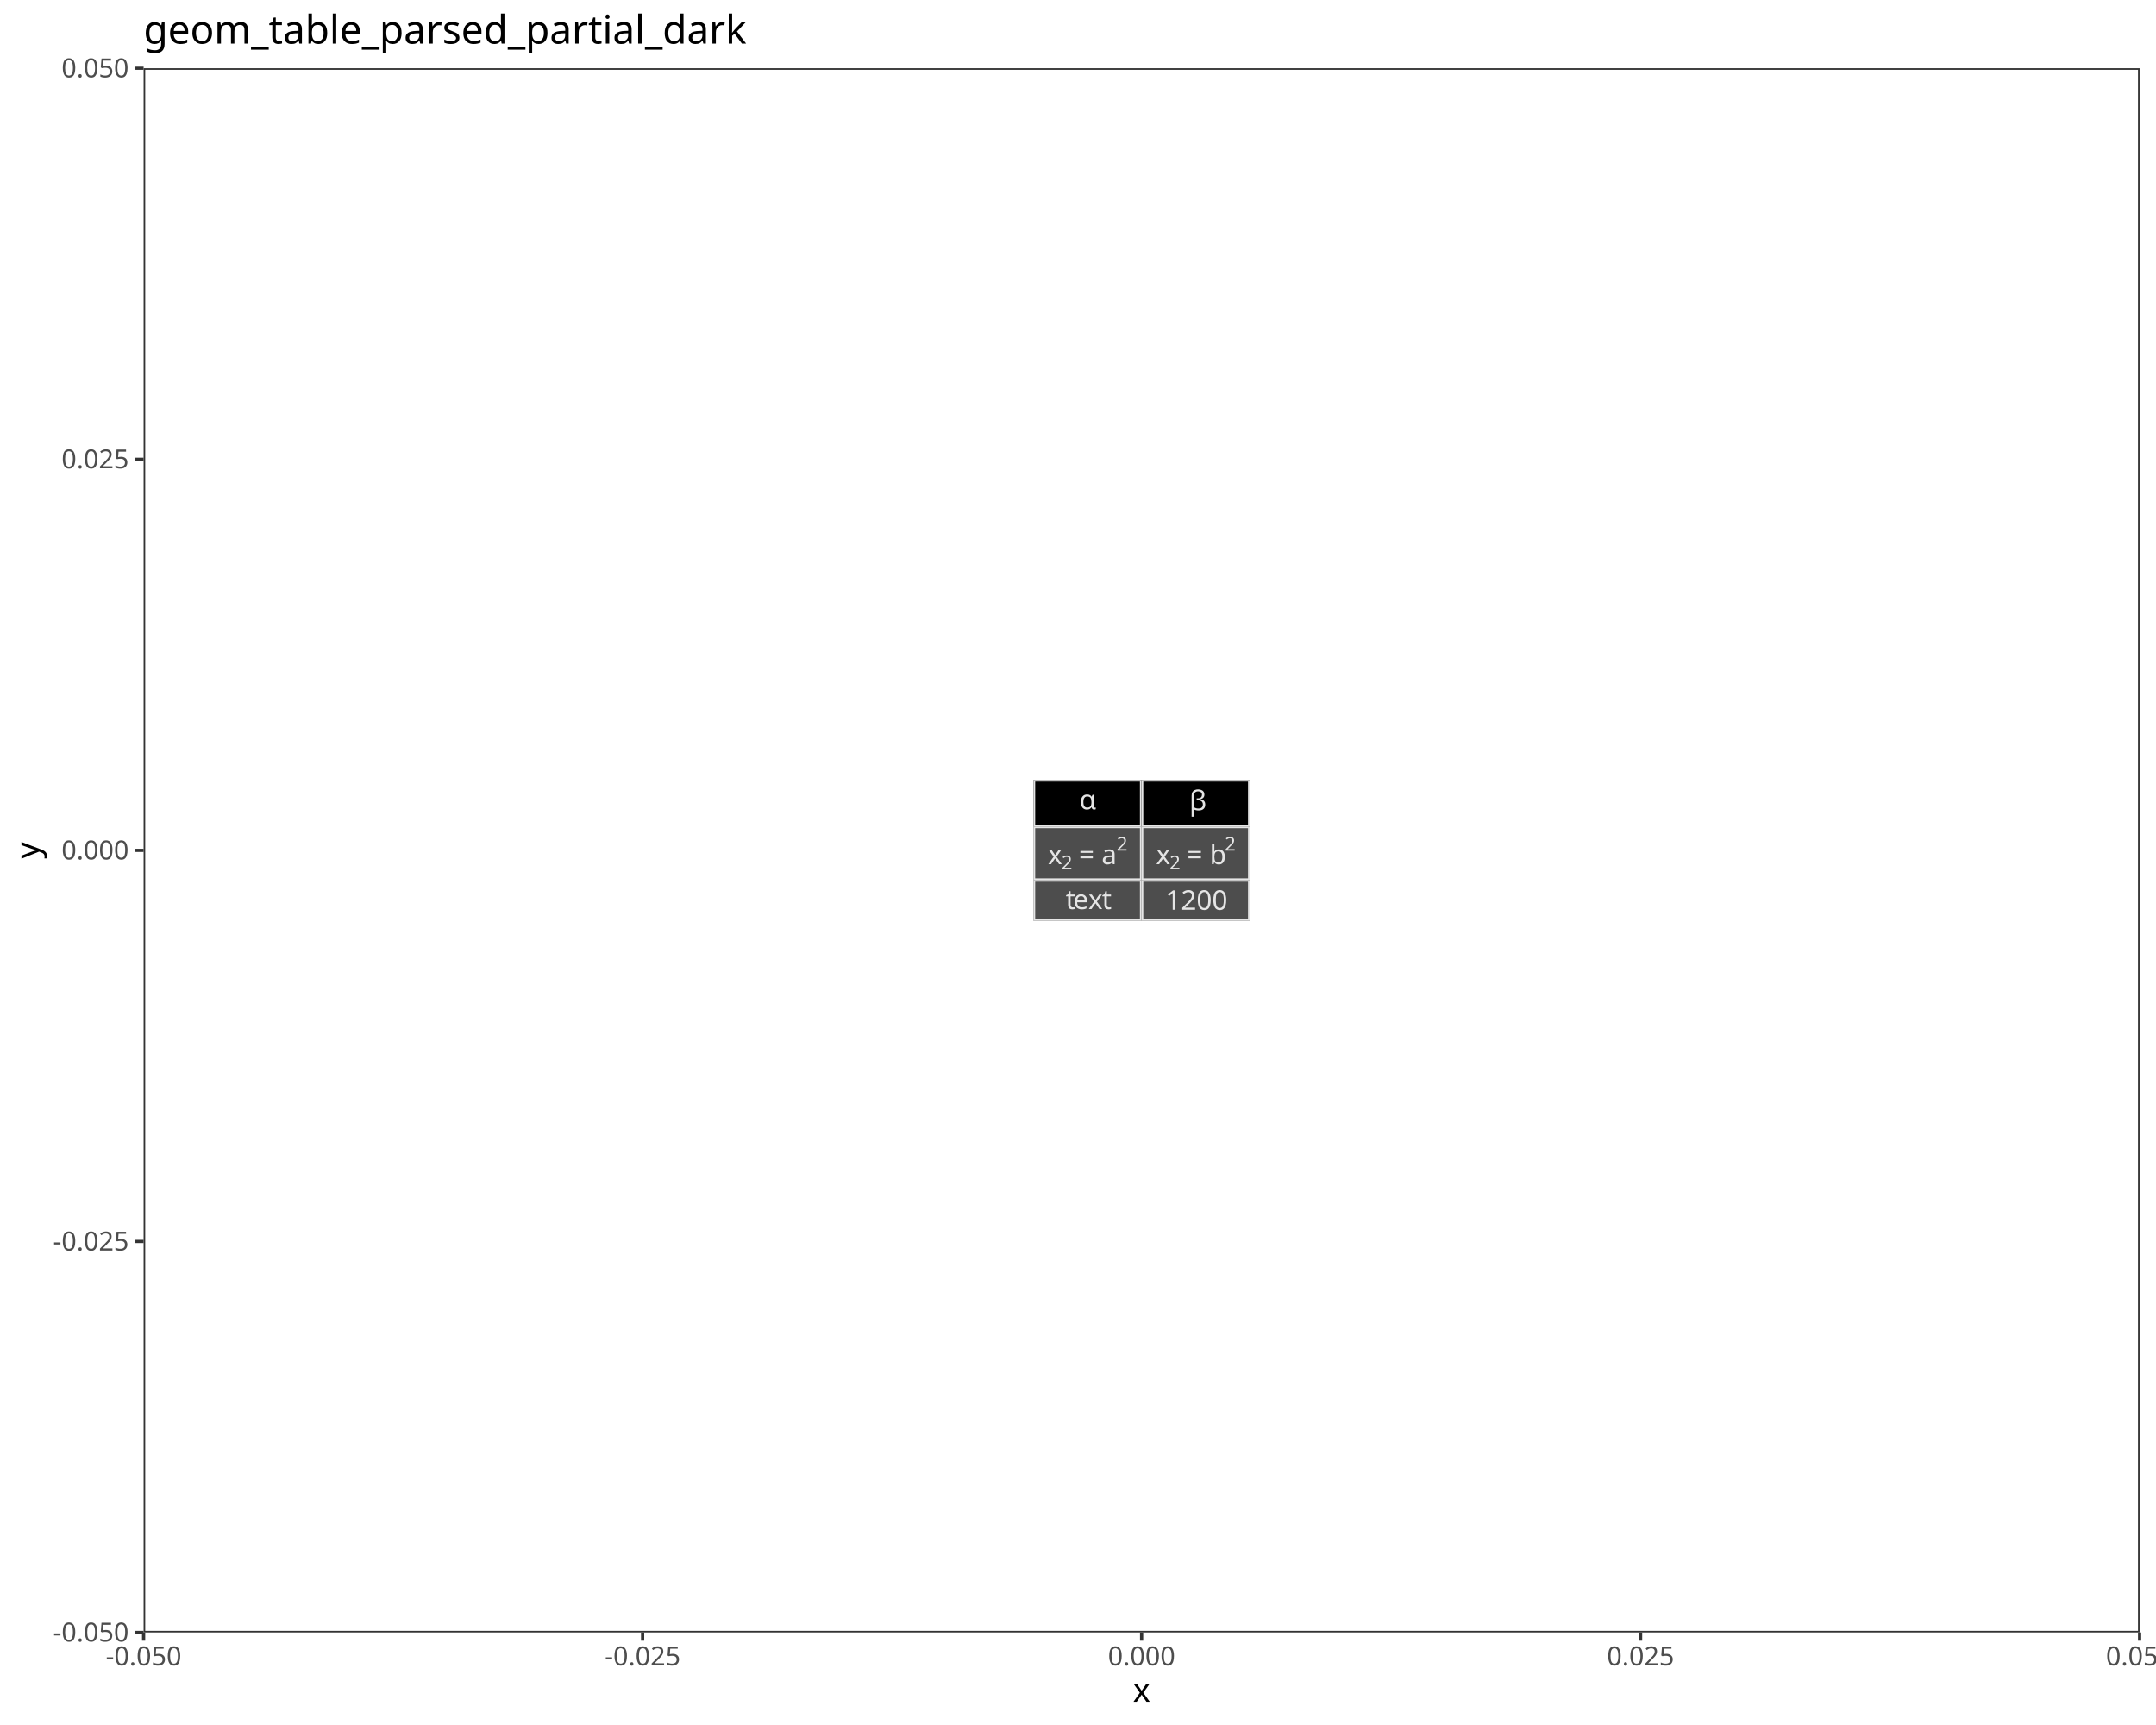
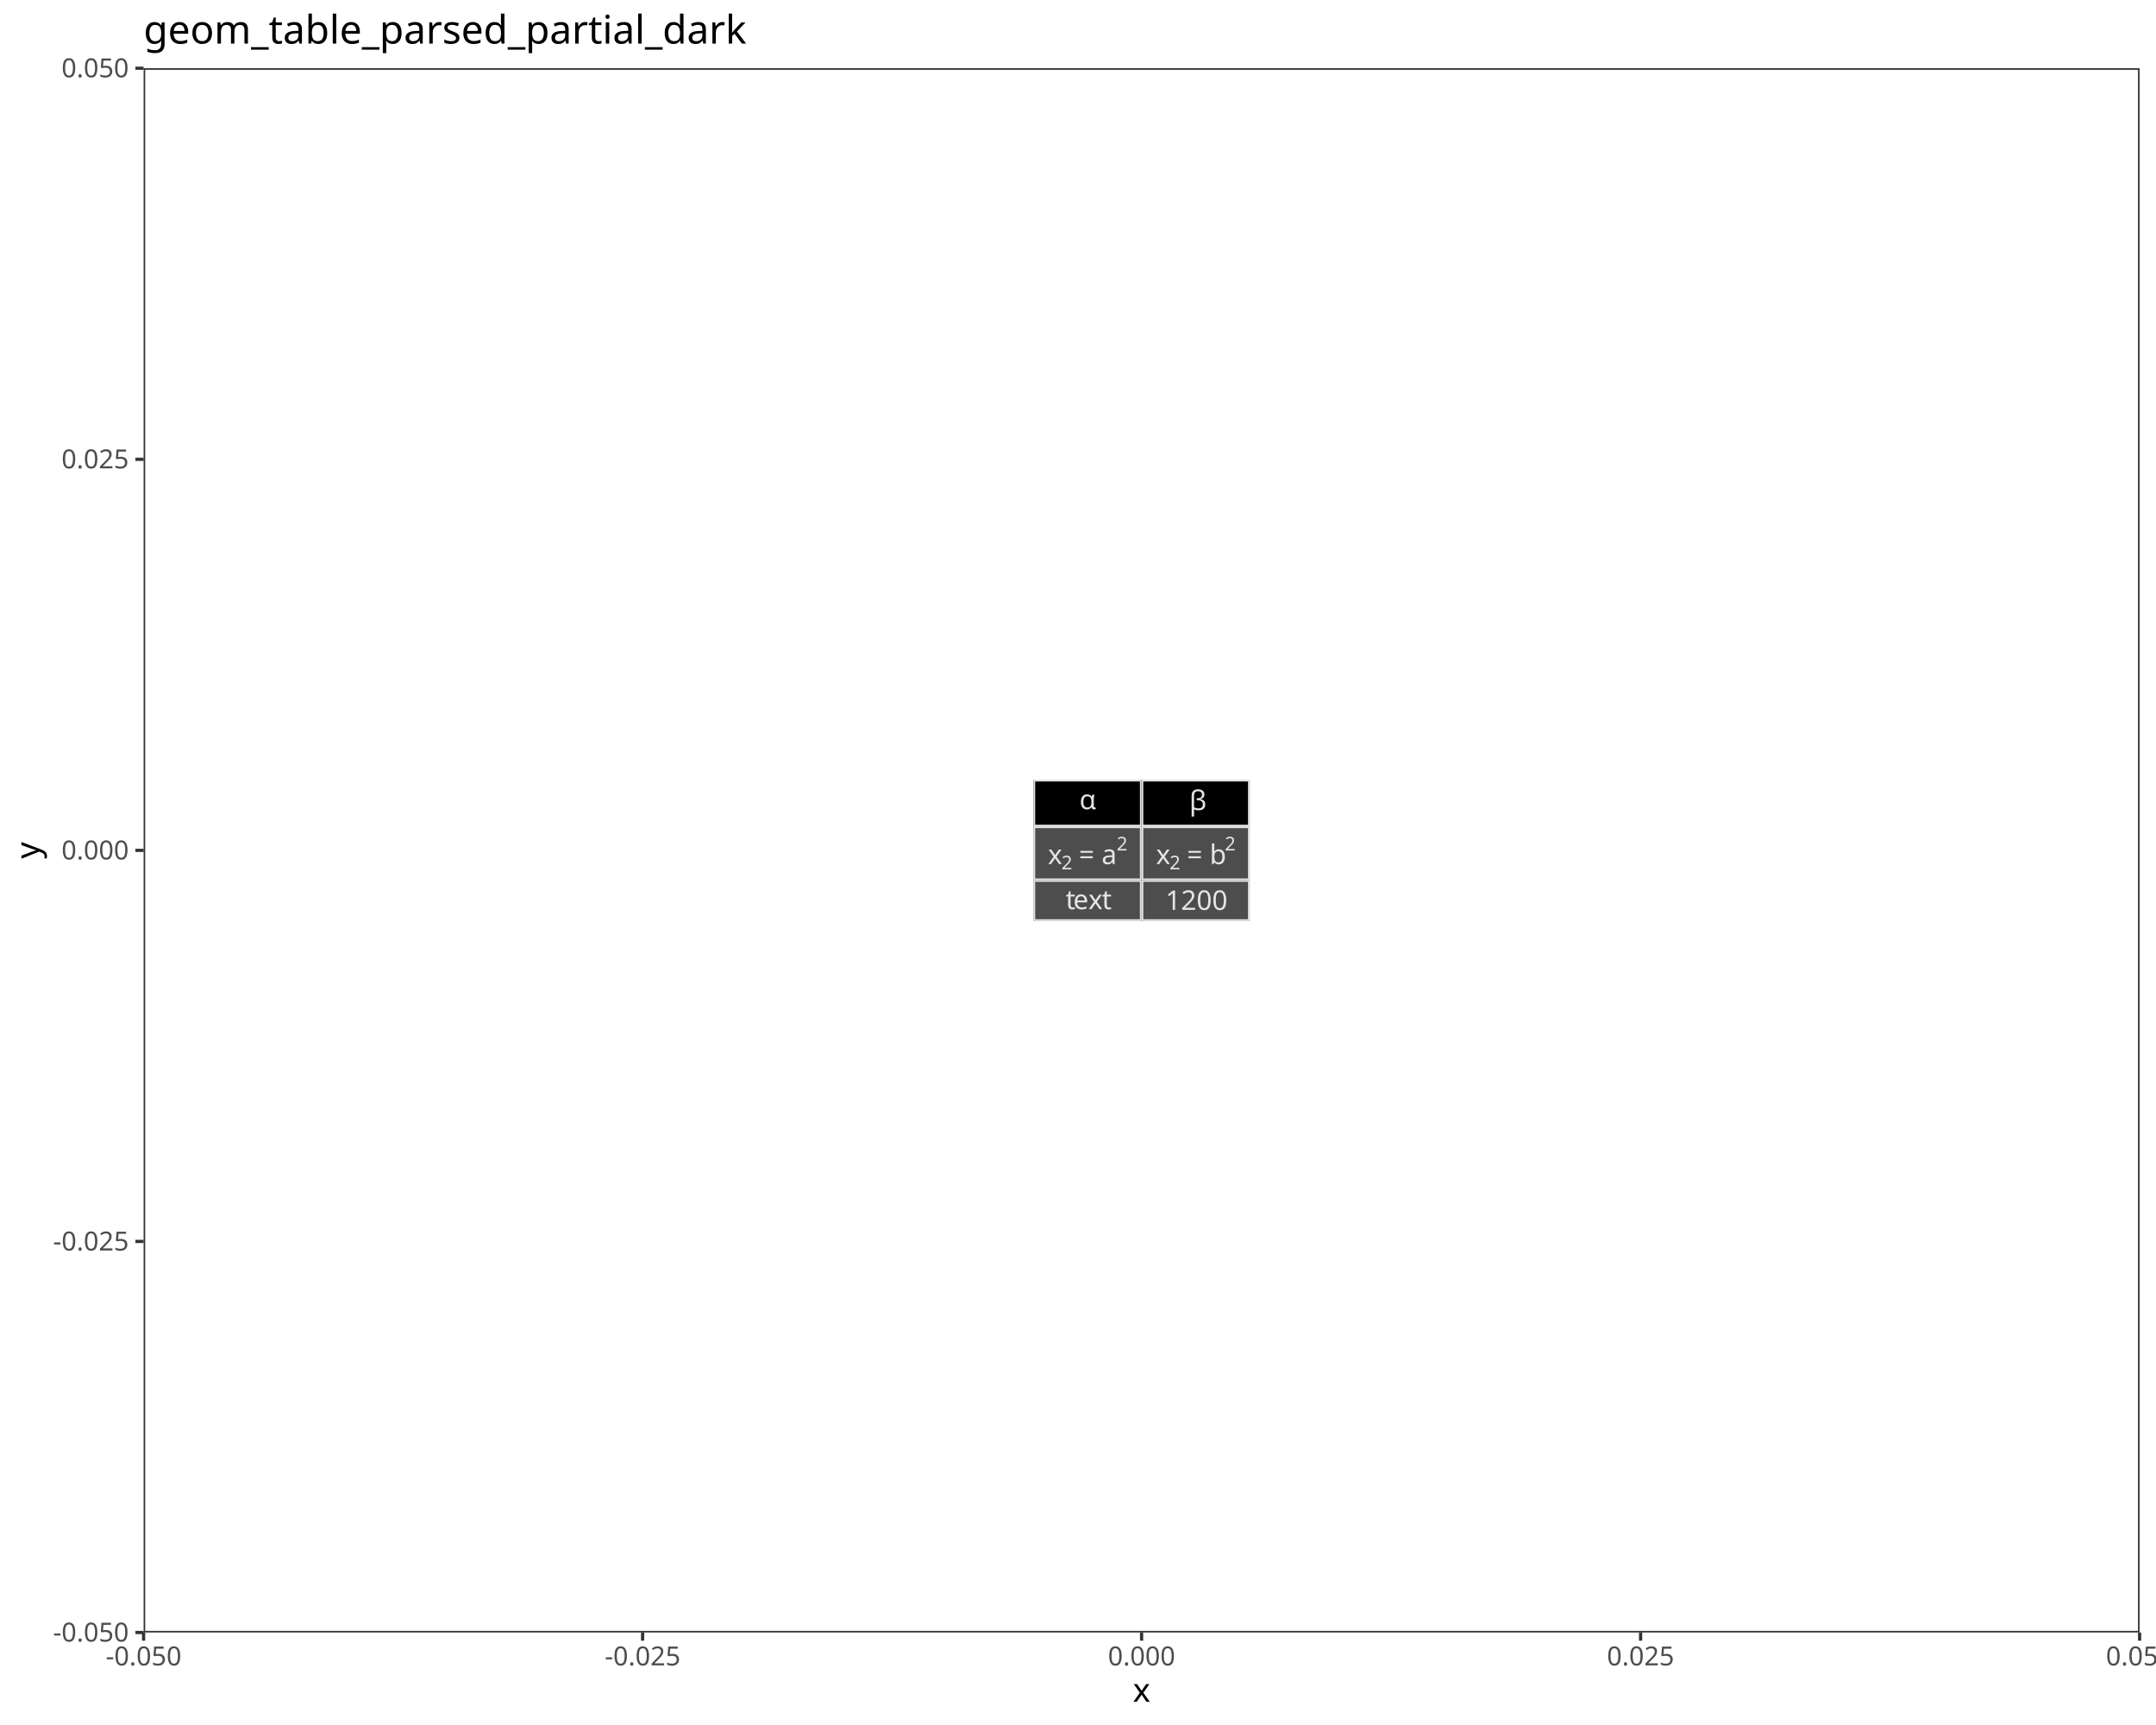
<svg xmlns="http://www.w3.org/2000/svg" class="svglite" data-engine-version="2.0" width="720.00pt" height="576.00pt" viewBox="0 0 720.00 576.00">
  <defs>
    <style type="text/css">
    .svglite line, .svglite polyline, .svglite polygon, .svglite path, .svglite rect, .svglite circle {
      fill: none;
      stroke: #000000;
      stroke-linecap: round;
      stroke-linejoin: round;
      stroke-miterlimit: 10.00;
    }
  </style>
  </defs>
  <rect width="100%" height="100%" style="stroke: none; fill: #FFFFFF;" />
  <defs>
    <clipPath id="cpMC4wMHw3MjAuMDB8MC4wMHw1NzYuMDA=">
      <rect x="0.00" y="0.00" width="720.00" height="576.00" />
    </clipPath>
  </defs>
  <g clip-path="url(#cpMC4wMHw3MjAuMDB8MC4wMHw1NzYuMDA=)">
    <rect x="0.00" y="0.00" width="720.00" height="576.00" style="stroke-width: 1.07; stroke: #FFFFFF; fill: #FFFFFF;" />
  </g>
  <defs>
    <clipPath id="cpNDcuOTZ8NzE0LjUyfDIyLjc4fDU0NS4xMQ==">
      <rect x="47.96" y="22.78" width="666.56" height="522.33" />
    </clipPath>
  </defs>
  <g clip-path="url(#cpNDcuOTZ8NzE0LjUyfDIyLjc4fDU0NS4xMQ==)">
    <rect x="47.96" y="22.78" width="666.56" height="522.33" style="stroke-width: 1.07; stroke: none; fill: #FFFFFF;" />
  </g>
  <defs>
-     <clipPath id="cpMzQ1LjE0fDM4MS4yNHwyNjAuNDJ8Mjc1Ljk4">
-       <rect x="345.14" y="260.42" width="36.10" height="15.56" />
+     <clipPath id="cpMzQ1LjE0fDM4MS4yNHwyNjAuMzh8Mjc1Ljk1">
+       <rect x="345.14" y="260.38" width="36.10" height="15.56" />
    </clipPath>
  </defs>
-   <g clip-path="url(#cpMzQ1LjE0fDM4MS4yNHwyNjAuNDJ8Mjc1Ljk4)">
-     <rect x="345.14" y="260.42" width="36.10" height="15.56" style="stroke-width: 1.12; stroke: #E5E5E5; fill: #000000;" />
+   <g clip-path="url(#cpMzQ1LjE0fDM4MS4yNHwyNjAuMzh8Mjc1Ljk1)">
+     <rect x="345.14" y="260.38" width="36.10" height="15.56" style="stroke-width: 1.12; stroke: #E5E5E5; fill: #000000;" />
  </g>
  <g clip-path="url(#cpNDcuOTZ8NzE0LjUyfDIyLjc4fDU0NS4xMQ==)">
</g>
  <defs>
-     <clipPath id="cpMzgxLjI0fDQxNy4zNHwyNjAuNDJ8Mjc1Ljk4">
-       <rect x="381.24" y="260.42" width="36.10" height="15.56" />
+     <clipPath id="cpMzgxLjI0fDQxNy4zNHwyNjAuMzh8Mjc1Ljk1">
+       <rect x="381.24" y="260.38" width="36.10" height="15.56" />
    </clipPath>
  </defs>
-   <g clip-path="url(#cpMzgxLjI0fDQxNy4zNHwyNjAuNDJ8Mjc1Ljk4)">
-     <rect x="381.24" y="260.42" width="36.10" height="15.56" style="stroke-width: 1.12; stroke: #E5E5E5; fill: #000000;" />
+   <g clip-path="url(#cpMzgxLjI0fDQxNy4zNHwyNjAuMzh8Mjc1Ljk1)">
+     <rect x="381.24" y="260.38" width="36.10" height="15.56" style="stroke-width: 1.12; stroke: #E5E5E5; fill: #000000;" />
  </g>
  <g clip-path="url(#cpNDcuOTZ8NzE0LjUyfDIyLjc4fDU0NS4xMQ==)">
</g>
  <defs>
-     <clipPath id="cpMzQ1LjE0fDM4MS4yNHwyNzUuOTh8MjkzLjg1">
-       <rect x="345.14" y="275.98" width="36.10" height="17.87" />
+     <clipPath id="cpMzQ1LjE0fDM4MS4yNHwyNzUuOTV8MjkzLjg5">
+       <rect x="345.14" y="275.95" width="36.10" height="17.94" />
    </clipPath>
  </defs>
-   <g clip-path="url(#cpMzQ1LjE0fDM4MS4yNHwyNzUuOTh8MjkzLjg1)">
-     <rect x="345.14" y="275.98" width="36.10" height="17.87" style="stroke-width: 1.12; stroke: #E5E5E5; fill: #4D4D4D;" />
+   <g clip-path="url(#cpMzQ1LjE0fDM4MS4yNHwyNzUuOTV8MjkzLjg5)">
+     <rect x="345.14" y="275.95" width="36.10" height="17.94" style="stroke-width: 1.12; stroke: #E5E5E5; fill: #4D4D4D;" />
  </g>
  <g clip-path="url(#cpNDcuOTZ8NzE0LjUyfDIyLjc4fDU0NS4xMQ==)">
</g>
  <defs>
-     <clipPath id="cpMzQ1LjE0fDM4MS4yNHwyOTMuODV8MzA3LjQ4">
-       <rect x="345.14" y="293.85" width="36.10" height="13.63" />
+     <clipPath id="cpMzQ1LjE0fDM4MS4yNHwyOTMuODl8MzA3LjUx">
+       <rect x="345.14" y="293.89" width="36.10" height="13.63" />
    </clipPath>
  </defs>
-   <g clip-path="url(#cpMzQ1LjE0fDM4MS4yNHwyOTMuODV8MzA3LjQ4)">
-     <rect x="345.14" y="293.85" width="36.10" height="13.63" style="stroke-width: 1.12; stroke: #E5E5E5; fill: #4D4D4D;" />
+   <g clip-path="url(#cpMzQ1LjE0fDM4MS4yNHwyOTMuODl8MzA3LjUx)">
+     <rect x="345.14" y="293.89" width="36.10" height="13.63" style="stroke-width: 1.12; stroke: #E5E5E5; fill: #4D4D4D;" />
  </g>
  <g clip-path="url(#cpNDcuOTZ8NzE0LjUyfDIyLjc4fDU0NS4xMQ==)">
</g>
  <defs>
-     <clipPath id="cpMzgxLjI0fDQxNy4zNHwyNzUuOTh8MjkzLjg1">
-       <rect x="381.24" y="275.98" width="36.10" height="17.87" />
+     <clipPath id="cpMzgxLjI0fDQxNy4zNHwyNzUuOTV8MjkzLjg5">
+       <rect x="381.24" y="275.95" width="36.10" height="17.94" />
    </clipPath>
  </defs>
-   <g clip-path="url(#cpMzgxLjI0fDQxNy4zNHwyNzUuOTh8MjkzLjg1)">
-     <rect x="381.24" y="275.98" width="36.10" height="17.87" style="stroke-width: 1.12; stroke: #E5E5E5; fill: #4D4D4D;" />
+   <g clip-path="url(#cpMzgxLjI0fDQxNy4zNHwyNzUuOTV8MjkzLjg5)">
+     <rect x="381.24" y="275.95" width="36.10" height="17.94" style="stroke-width: 1.12; stroke: #E5E5E5; fill: #4D4D4D;" />
  </g>
  <g clip-path="url(#cpNDcuOTZ8NzE0LjUyfDIyLjc4fDU0NS4xMQ==)">
</g>
  <defs>
-     <clipPath id="cpMzgxLjI0fDQxNy4zNHwyOTMuODV8MzA3LjQ4">
-       <rect x="381.24" y="293.85" width="36.10" height="13.63" />
+     <clipPath id="cpMzgxLjI0fDQxNy4zNHwyOTMuODl8MzA3LjUx">
+       <rect x="381.24" y="293.89" width="36.10" height="13.63" />
    </clipPath>
  </defs>
-   <g clip-path="url(#cpMzgxLjI0fDQxNy4zNHwyOTMuODV8MzA3LjQ4)">
-     <rect x="381.24" y="293.85" width="36.10" height="13.63" style="stroke-width: 1.12; stroke: #E5E5E5; fill: #4D4D4D;" />
+   <g clip-path="url(#cpMzgxLjI0fDQxNy4zNHwyOTMuODl8MzA3LjUx)">
+     <rect x="381.24" y="293.89" width="36.10" height="13.63" style="stroke-width: 1.12; stroke: #E5E5E5; fill: #4D4D4D;" />
  </g>
  <g clip-path="url(#cpNDcuOTZ8NzE0LjUyfDIyLjc4fDU0NS4xMQ==)">
</g>
-   <g clip-path="url(#cpMzQ1LjE0fDM4MS4yNHwyNjAuNDJ8Mjc1Ljk4)">
-     <text x="360.47" y="270.24" style="font-size: 9.07px; fill: #E5E5E5; font-family: sans;" textLength="5.45px" lengthAdjust="spacingAndGlyphs">α</text>
+   <g clip-path="url(#cpMzQ1LjE0fDM4MS4yNHwyNjAuMzh8Mjc1Ljk1)">
+     <text x="360.47" y="270.20" style="font-size: 9.07px; fill: #E5E5E5; font-family: sans;" textLength="5.45px" lengthAdjust="spacingAndGlyphs">α</text>
  </g>
  <g clip-path="url(#cpNDcuOTZ8NzE0LjUyfDIyLjc4fDU0NS4xMQ==)">
</g>
-   <g clip-path="url(#cpMzQ1LjE0fDM4MS4yNHwyNzUuOTh8MjkzLjg1)">
-     <text x="349.94" y="288.57" style="font-size: 9.07px; fill: #E5E5E5; font-family: sans;" textLength="4.54px" lengthAdjust="spacingAndGlyphs">x</text>
-     <text x="354.48" y="290.25" style="font-size: 6.35px; fill: #E5E5E5; font-family: sans;" textLength="3.53px" lengthAdjust="spacingAndGlyphs">2</text>
-     <text x="358.01" y="288.57" style="font-size: 9.07px; fill: #E5E5E5; font-family: sans;" textLength="2.27px" lengthAdjust="spacingAndGlyphs"> </text>
-     <text x="360.28" y="288.57" style="font-size: 9.07px; fill: #E5E5E5; font-family: sans;" textLength="5.30px" lengthAdjust="spacingAndGlyphs">=</text>
-     <text x="365.59" y="288.57" style="font-size: 9.07px; fill: #E5E5E5; font-family: sans;" textLength="2.27px" lengthAdjust="spacingAndGlyphs"> </text>
-     <text x="367.86" y="288.57" style="font-size: 9.07px; fill: #E5E5E5; font-family: sans;" textLength="5.05px" lengthAdjust="spacingAndGlyphs">a</text>
-     <text x="372.91" y="284.02" style="font-size: 6.35px; fill: #E5E5E5; font-family: sans;" textLength="3.53px" lengthAdjust="spacingAndGlyphs">2</text>
+   <g clip-path="url(#cpMzQ1LjE0fDM4MS4yNHwyNzUuOTV8MjkzLjg5)">
+     <text x="349.94" y="288.54" style="font-size: 9.07px; fill: #E5E5E5; font-family: sans;" textLength="4.54px" lengthAdjust="spacingAndGlyphs">x</text>
+     <text x="354.48" y="290.29" style="font-size: 6.35px; fill: #E5E5E5; font-family: sans;" textLength="3.53px" lengthAdjust="spacingAndGlyphs">2</text>
+     <text x="358.01" y="288.54" style="font-size: 9.07px; fill: #E5E5E5; font-family: sans;" textLength="2.27px" lengthAdjust="spacingAndGlyphs"> </text>
+     <text x="360.28" y="288.54" style="font-size: 9.07px; fill: #E5E5E5; font-family: sans;" textLength="5.30px" lengthAdjust="spacingAndGlyphs">=</text>
+     <text x="365.59" y="288.54" style="font-size: 9.07px; fill: #E5E5E5; font-family: sans;" textLength="2.27px" lengthAdjust="spacingAndGlyphs"> </text>
+     <text x="367.86" y="288.54" style="font-size: 9.07px; fill: #E5E5E5; font-family: sans;" textLength="5.05px" lengthAdjust="spacingAndGlyphs">a</text>
+     <text x="372.91" y="283.98" style="font-size: 6.35px; fill: #E5E5E5; font-family: sans;" textLength="3.53px" lengthAdjust="spacingAndGlyphs">2</text>
  </g>
  <g clip-path="url(#cpNDcuOTZ8NzE0LjUyfDIyLjc4fDU0NS4xMQ==)">
</g>
-   <g clip-path="url(#cpMzgxLjI0fDQxNy4zNHwyNjAuNDJ8Mjc1Ljk4)">
-     <text x="397.18" y="270.53" style="font-size: 9.07px; fill: #E5E5E5; font-family: sans;" textLength="4.21px" lengthAdjust="spacingAndGlyphs">β</text>
+   <g clip-path="url(#cpMzgxLjI0fDQxNy4zNHwyNjAuMzh8Mjc1Ljk1)">
+     <text x="397.18" y="270.49" style="font-size: 9.07px; fill: #E5E5E5; font-family: sans;" textLength="4.21px" lengthAdjust="spacingAndGlyphs">β</text>
  </g>
  <g clip-path="url(#cpNDcuOTZ8NzE0LjUyfDIyLjc4fDU0NS4xMQ==)">
</g>
-   <g clip-path="url(#cpMzQ1LjE0fDM4MS4yNHwyOTMuODV8MzA3LjQ4)">
-     <text x="355.87" y="303.56" style="font-size: 9.07px; fill: #E5E5E5; font-family: sans;" textLength="2.52px" lengthAdjust="spacingAndGlyphs">t</text>
-     <text x="358.39" y="303.56" style="font-size: 9.07px; fill: #E5E5E5; font-family: sans;" textLength="5.05px" lengthAdjust="spacingAndGlyphs">e</text>
-     <text x="363.44" y="303.56" style="font-size: 9.07px; fill: #E5E5E5; font-family: sans;" textLength="4.54px" lengthAdjust="spacingAndGlyphs">x</text>
-     <text x="367.98" y="303.56" style="font-size: 9.07px; fill: #E5E5E5; font-family: sans;" textLength="2.52px" lengthAdjust="spacingAndGlyphs">t</text>
+   <g clip-path="url(#cpMzQ1LjE0fDM4MS4yNHwyOTMuODl8MzA3LjUx)">
+     <text x="355.87" y="303.59" style="font-size: 9.07px; fill: #E5E5E5; font-family: sans;" textLength="2.52px" lengthAdjust="spacingAndGlyphs">t</text>
+     <text x="358.39" y="303.59" style="font-size: 9.07px; fill: #E5E5E5; font-family: sans;" textLength="5.05px" lengthAdjust="spacingAndGlyphs">e</text>
+     <text x="363.44" y="303.59" style="font-size: 9.07px; fill: #E5E5E5; font-family: sans;" textLength="4.54px" lengthAdjust="spacingAndGlyphs">x</text>
+     <text x="367.98" y="303.59" style="font-size: 9.07px; fill: #E5E5E5; font-family: sans;" textLength="2.52px" lengthAdjust="spacingAndGlyphs">t</text>
  </g>
  <g clip-path="url(#cpNDcuOTZ8NzE0LjUyfDIyLjc4fDU0NS4xMQ==)">
</g>
-   <g clip-path="url(#cpMzgxLjI0fDQxNy4zNHwyNzUuOTh8MjkzLjg1)">
-     <text x="386.04" y="288.57" style="font-size: 9.07px; fill: #E5E5E5; font-family: sans;" textLength="4.54px" lengthAdjust="spacingAndGlyphs">x</text>
-     <text x="390.58" y="290.25" style="font-size: 6.35px; fill: #E5E5E5; font-family: sans;" textLength="3.53px" lengthAdjust="spacingAndGlyphs">2</text>
-     <text x="394.11" y="288.57" style="font-size: 9.07px; fill: #E5E5E5; font-family: sans;" textLength="2.27px" lengthAdjust="spacingAndGlyphs"> </text>
-     <text x="396.38" y="288.57" style="font-size: 9.07px; fill: #E5E5E5; font-family: sans;" textLength="5.30px" lengthAdjust="spacingAndGlyphs">=</text>
-     <text x="401.69" y="288.57" style="font-size: 9.07px; fill: #E5E5E5; font-family: sans;" textLength="2.27px" lengthAdjust="spacingAndGlyphs"> </text>
-     <text x="403.96" y="288.57" style="font-size: 9.07px; fill: #E5E5E5; font-family: sans;" textLength="5.05px" lengthAdjust="spacingAndGlyphs">b</text>
-     <text x="409.01" y="284.02" style="font-size: 6.35px; fill: #E5E5E5; font-family: sans;" textLength="3.53px" lengthAdjust="spacingAndGlyphs">2</text>
+   <g clip-path="url(#cpMzgxLjI0fDQxNy4zNHwyNzUuOTV8MjkzLjg5)">
+     <text x="386.04" y="288.54" style="font-size: 9.07px; fill: #E5E5E5; font-family: sans;" textLength="4.54px" lengthAdjust="spacingAndGlyphs">x</text>
+     <text x="390.58" y="290.29" style="font-size: 6.35px; fill: #E5E5E5; font-family: sans;" textLength="3.53px" lengthAdjust="spacingAndGlyphs">2</text>
+     <text x="394.11" y="288.54" style="font-size: 9.07px; fill: #E5E5E5; font-family: sans;" textLength="2.27px" lengthAdjust="spacingAndGlyphs"> </text>
+     <text x="396.38" y="288.54" style="font-size: 9.07px; fill: #E5E5E5; font-family: sans;" textLength="5.30px" lengthAdjust="spacingAndGlyphs">=</text>
+     <text x="401.69" y="288.54" style="font-size: 9.07px; fill: #E5E5E5; font-family: sans;" textLength="2.27px" lengthAdjust="spacingAndGlyphs"> </text>
+     <text x="403.96" y="288.54" style="font-size: 9.07px; fill: #E5E5E5; font-family: sans;" textLength="5.05px" lengthAdjust="spacingAndGlyphs">b</text>
+     <text x="409.01" y="283.98" style="font-size: 6.35px; fill: #E5E5E5; font-family: sans;" textLength="3.53px" lengthAdjust="spacingAndGlyphs">2</text>
  </g>
  <g clip-path="url(#cpNDcuOTZ8NzE0LjUyfDIyLjc4fDU0NS4xMQ==)">
</g>
-   <g clip-path="url(#cpMzgxLjI0fDQxNy4zNHwyOTMuODV8MzA3LjQ4)">
-     <text x="389.19" y="303.79" style="font-size: 9.07px; fill: #E5E5E5; font-family: sans;" textLength="20.19px" lengthAdjust="spacingAndGlyphs">1200</text>
+   <g clip-path="url(#cpMzgxLjI0fDQxNy4zNHwyOTMuODl8MzA3LjUx)">
+     <text x="389.19" y="303.83" style="font-size: 9.07px; fill: #E5E5E5; font-family: sans;" textLength="20.19px" lengthAdjust="spacingAndGlyphs">1200</text>
  </g>
  <g clip-path="url(#cpNDcuOTZ8NzE0LjUyfDIyLjc4fDU0NS4xMQ==)">
    <rect x="47.96" y="22.78" width="666.56" height="522.33" style="stroke-width: 1.07; stroke: #333333;" />
  </g>
  <g clip-path="url(#cpMC4wMHw3MjAuMDB8MC4wMHw1NzYuMDA=)">
    <text x="43.03" y="548.14" text-anchor="end" style="font-size: 8.80px; fill: #4D4D4D; font-family: sans;" textLength="24.95px" lengthAdjust="spacingAndGlyphs">-0.050</text>
    <text x="43.03" y="417.56" text-anchor="end" style="font-size: 8.80px; fill: #4D4D4D; font-family: sans;" textLength="24.95px" lengthAdjust="spacingAndGlyphs">-0.025</text>
    <text x="43.03" y="286.98" text-anchor="end" style="font-size: 8.80px; fill: #4D4D4D; font-family: sans;" textLength="22.02px" lengthAdjust="spacingAndGlyphs">0.000</text>
    <text x="43.03" y="156.39" text-anchor="end" style="font-size: 8.80px; fill: #4D4D4D; font-family: sans;" textLength="22.02px" lengthAdjust="spacingAndGlyphs">0.025</text>
    <text x="43.03" y="25.81" text-anchor="end" style="font-size: 8.80px; fill: #4D4D4D; font-family: sans;" textLength="22.02px" lengthAdjust="spacingAndGlyphs">0.050</text>
    <polyline points="45.22,545.11 47.96,545.11 " style="stroke-width: 1.07; stroke: #333333; stroke-linecap: butt;" />
    <polyline points="45.22,414.53 47.96,414.53 " style="stroke-width: 1.07; stroke: #333333; stroke-linecap: butt;" />
    <polyline points="45.22,283.95 47.96,283.95 " style="stroke-width: 1.07; stroke: #333333; stroke-linecap: butt;" />
    <polyline points="45.22,153.37 47.96,153.37 " style="stroke-width: 1.07; stroke: #333333; stroke-linecap: butt;" />
    <polyline points="45.22,22.78 47.96,22.78 " style="stroke-width: 1.07; stroke: #333333; stroke-linecap: butt;" />
    <polyline points="47.96,547.85 47.96,545.11 " style="stroke-width: 1.07; stroke: #333333; stroke-linecap: butt;" />
    <polyline points="214.60,547.85 214.60,545.11 " style="stroke-width: 1.07; stroke: #333333; stroke-linecap: butt;" />
    <polyline points="381.24,547.85 381.24,545.11 " style="stroke-width: 1.07; stroke: #333333; stroke-linecap: butt;" />
    <polyline points="547.88,547.85 547.88,545.11 " style="stroke-width: 1.07; stroke: #333333; stroke-linecap: butt;" />
    <polyline points="714.52,547.85 714.52,545.11 " style="stroke-width: 1.07; stroke: #333333; stroke-linecap: butt;" />
    <text x="47.96" y="556.10" text-anchor="middle" style="font-size: 8.80px; fill: #4D4D4D; font-family: sans;" textLength="24.95px" lengthAdjust="spacingAndGlyphs">-0.050</text>
    <text x="214.60" y="556.10" text-anchor="middle" style="font-size: 8.80px; fill: #4D4D4D; font-family: sans;" textLength="24.95px" lengthAdjust="spacingAndGlyphs">-0.025</text>
    <text x="381.24" y="556.10" text-anchor="middle" style="font-size: 8.80px; fill: #4D4D4D; font-family: sans;" textLength="22.02px" lengthAdjust="spacingAndGlyphs">0.000</text>
    <text x="547.88" y="556.10" text-anchor="middle" style="font-size: 8.80px; fill: #4D4D4D; font-family: sans;" textLength="22.02px" lengthAdjust="spacingAndGlyphs">0.025</text>
    <text x="714.52" y="556.10" text-anchor="middle" style="font-size: 8.80px; fill: #4D4D4D; font-family: sans;" textLength="22.02px" lengthAdjust="spacingAndGlyphs">0.050</text>
    <text x="381.24" y="568.24" text-anchor="middle" style="font-size: 11.00px; font-family: sans;" textLength="5.50px" lengthAdjust="spacingAndGlyphs">x</text>
    <text transform="translate(13.05,283.95) rotate(-90)" text-anchor="middle" style="font-size: 11.00px; font-family: sans;" textLength="5.50px" lengthAdjust="spacingAndGlyphs">y</text>
    <text x="47.96" y="14.56" style="font-size: 13.20px; font-family: sans;" textLength="193.02px" lengthAdjust="spacingAndGlyphs">geom_table_parsed_partial_dark</text>
  </g>
</svg>
